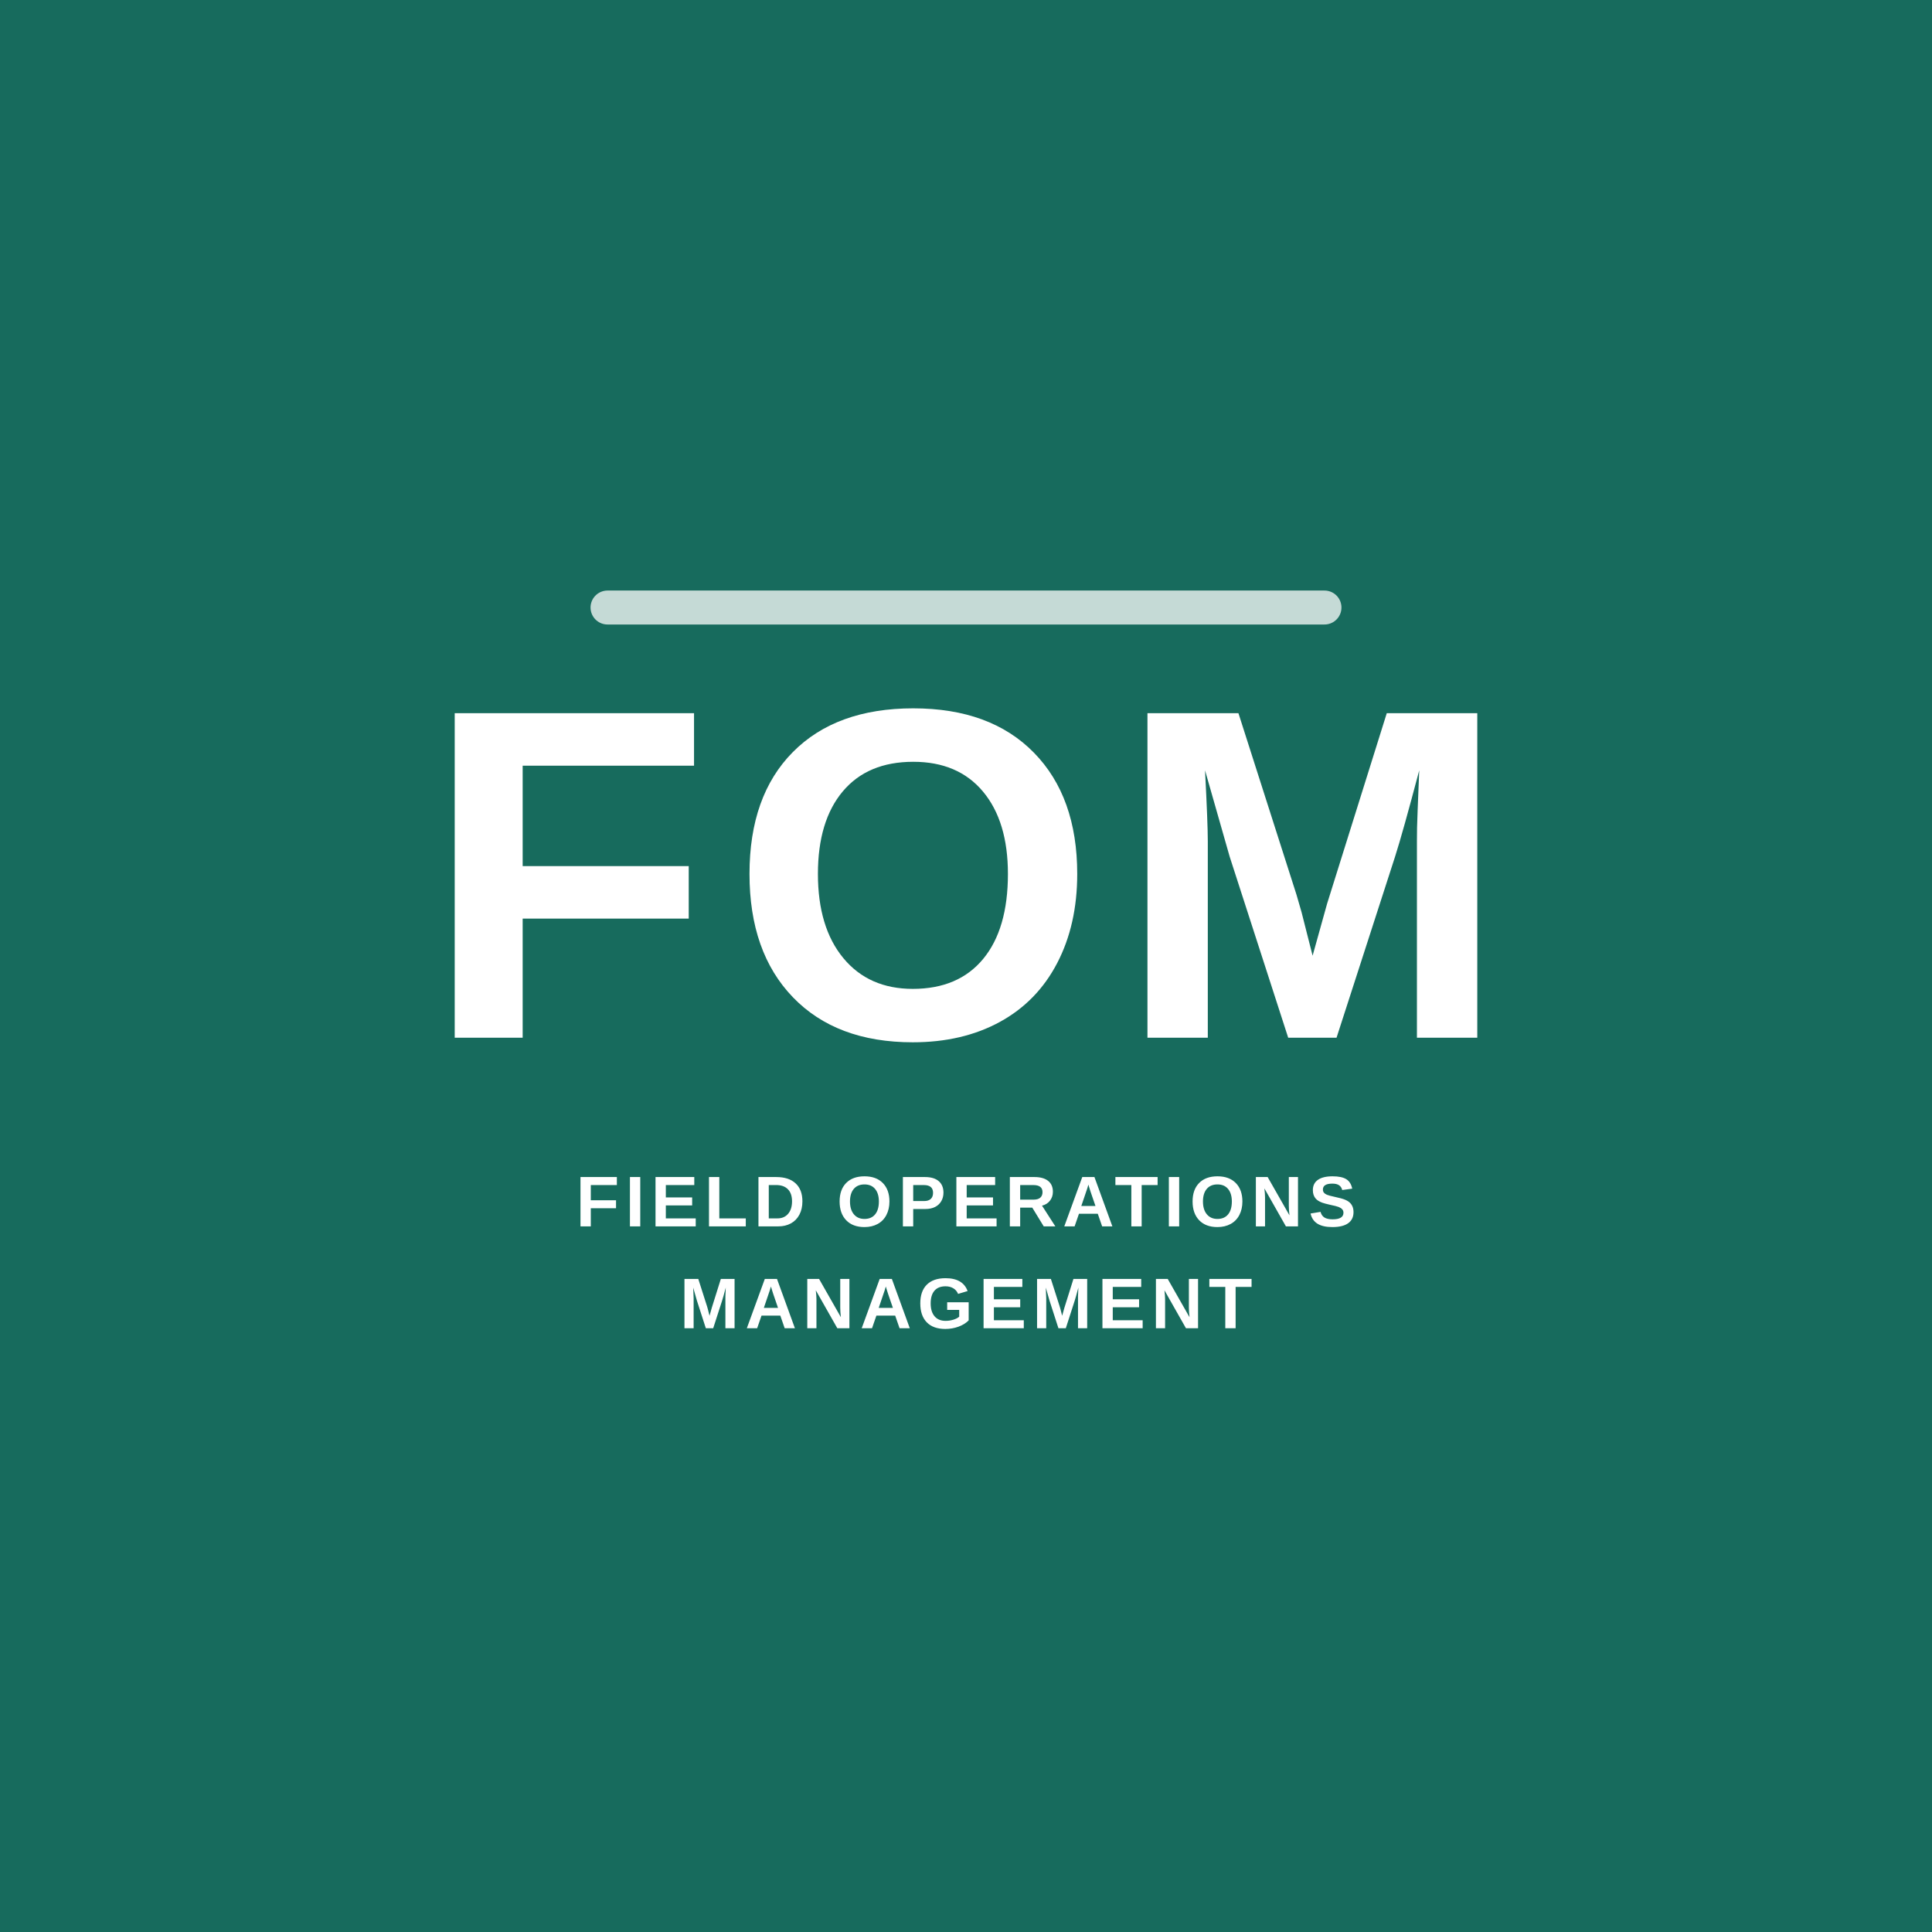
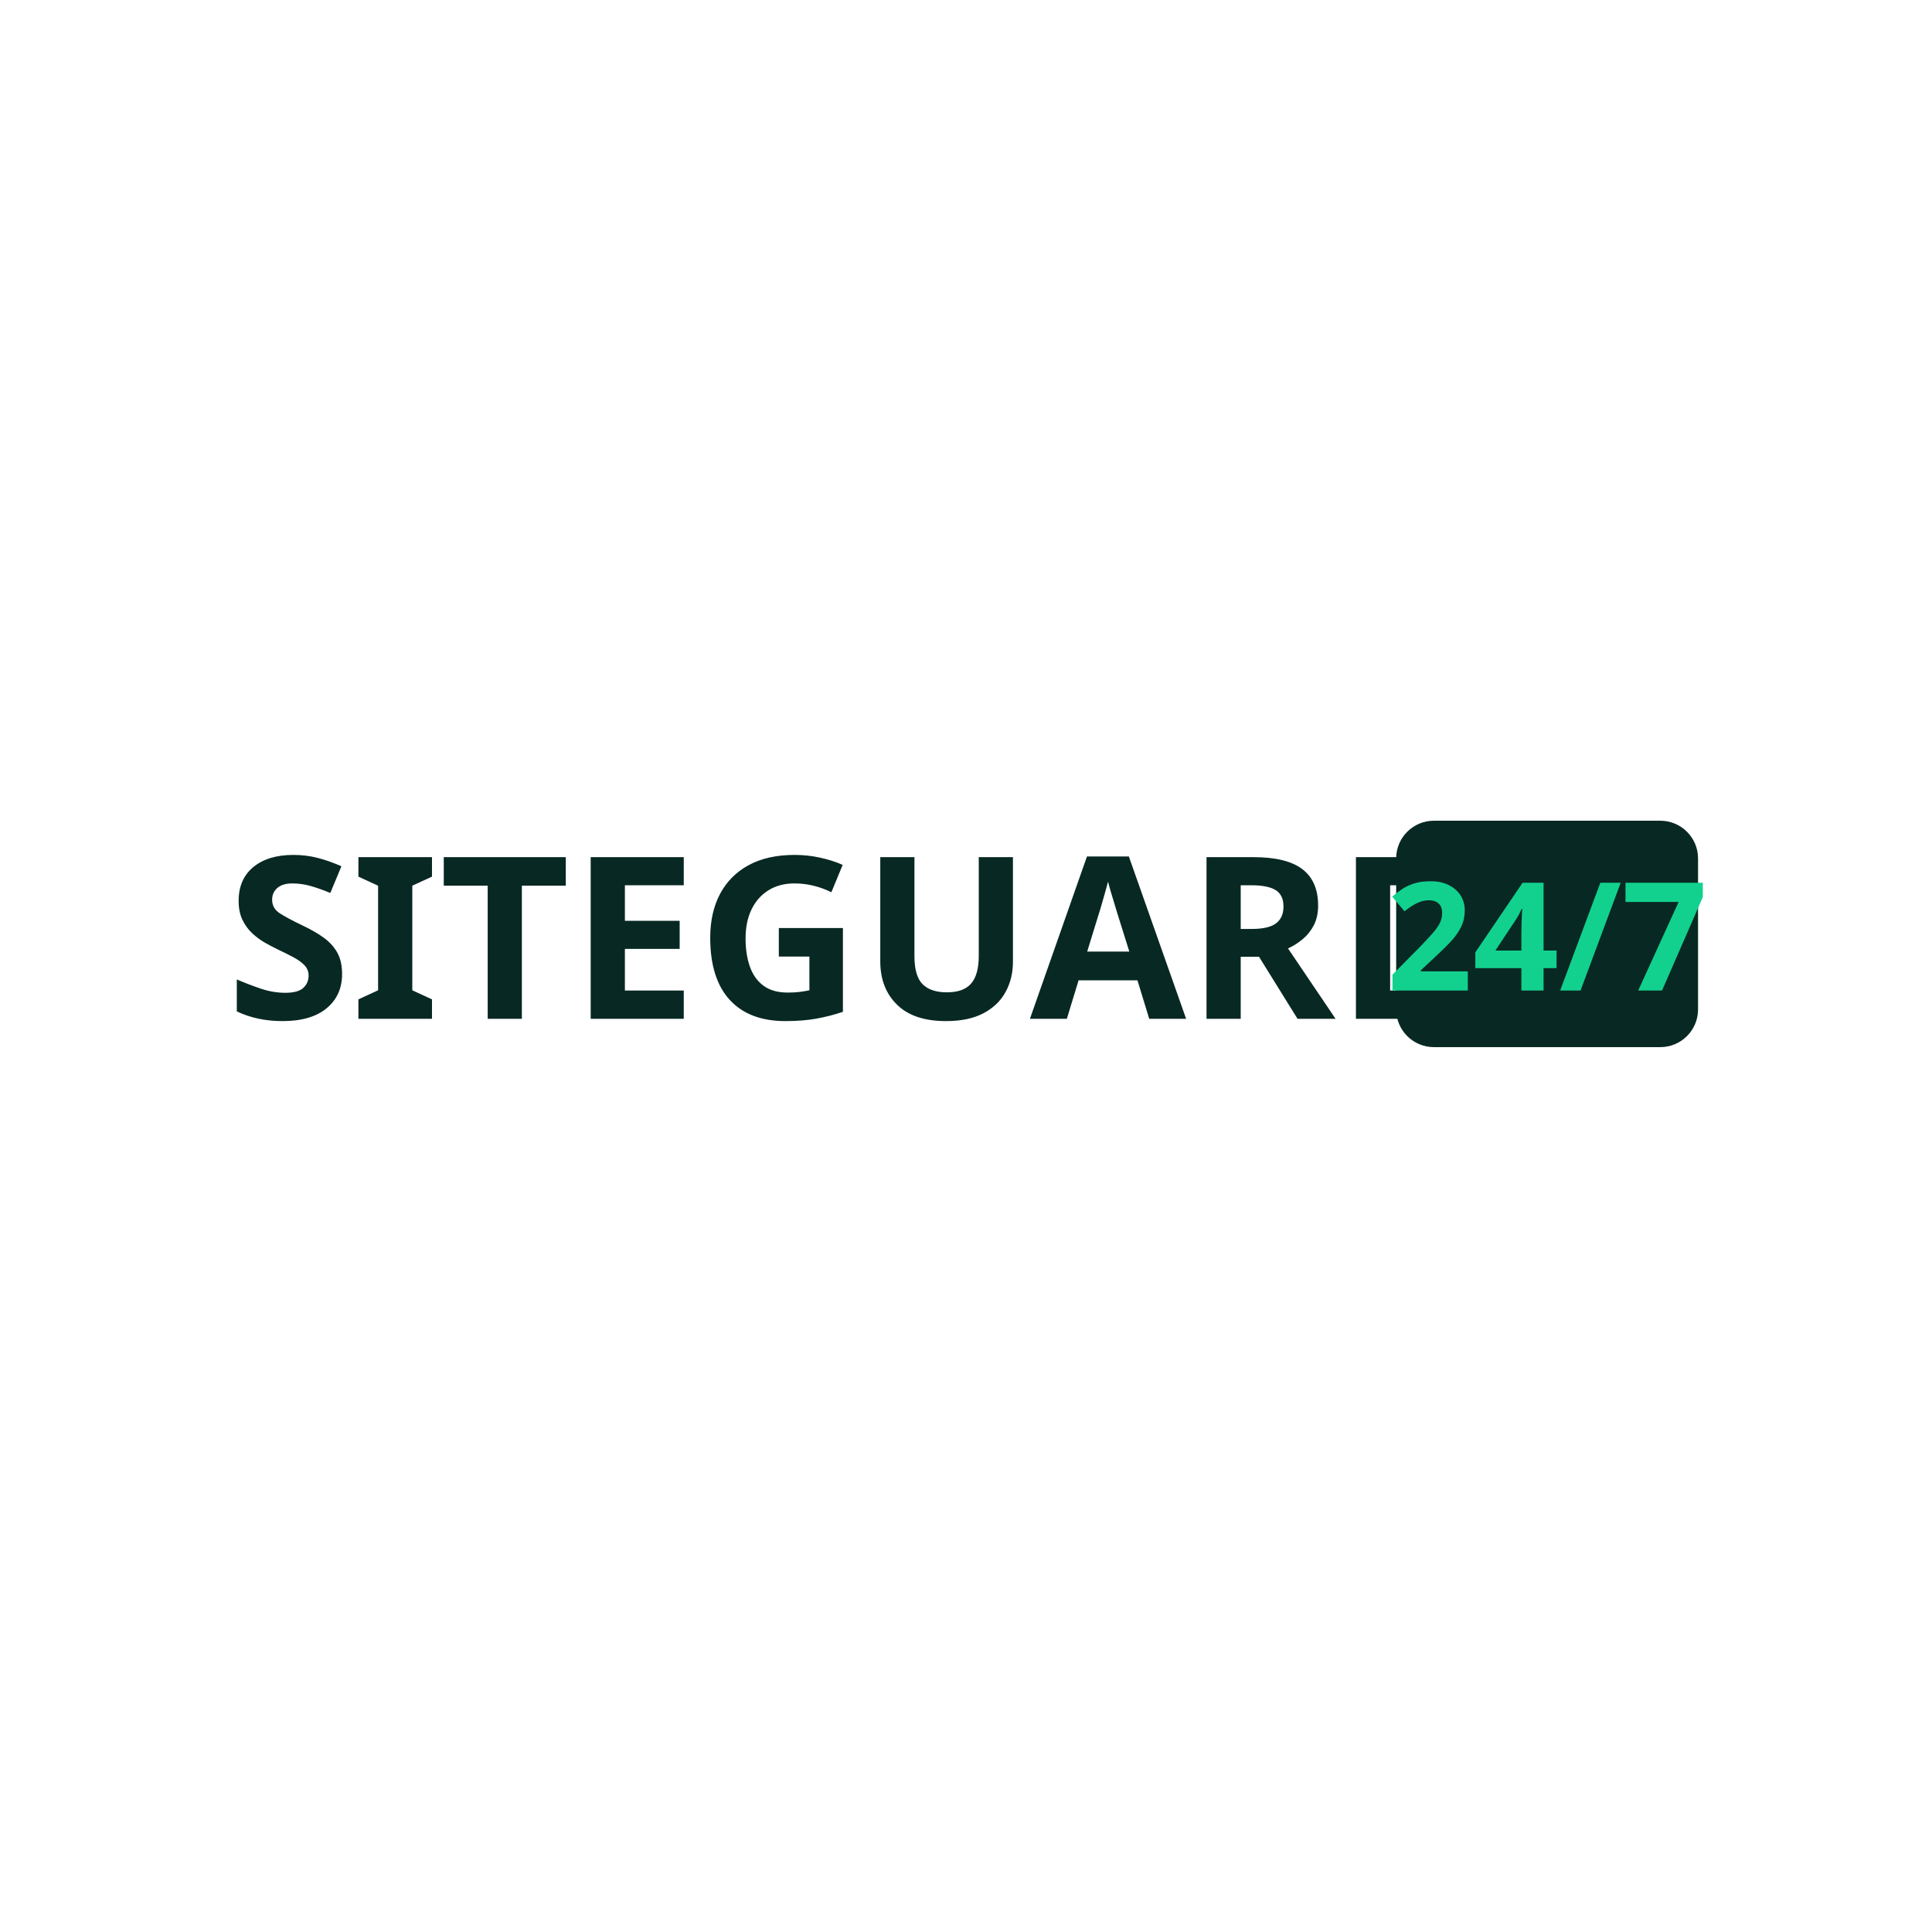
<svg xmlns="http://www.w3.org/2000/svg" width="1024" height="1024" viewBox="0 0 1024 1024">
-   <rect width="1024" height="1024" fill="#176B5D" />
-   <path d="M322 322h380" stroke="#FFFFFF" stroke-width="18" stroke-linecap="round" opacity="0.75" />
-   <text x="512" y="550" fill="#FFFFFF" font-family="Arial, sans-serif" font-size="250" font-weight="700" letter-spacing="10" text-anchor="middle">FOM</text>
-   <text x="512" y="650" fill="#FFFFFF" font-family="Arial, sans-serif" font-size="38" font-weight="600" letter-spacing="3" text-anchor="middle">FIELD OPERATIONS</text>
-   <text x="512" y="704" fill="#FFFFFF" font-family="Arial, sans-serif" font-size="38" font-weight="600" letter-spacing="3" text-anchor="middle">MANAGEMENT</text>
+   <rect width="1024" height="1024" fill="#FFFFFF" />
+   <text x="120" y="540" fill="#082823" font-family="IBM Plex Sans, sans-serif" font-size="120" font-weight="700" text-anchor="start">SITEGUARD</text>
+   <rect x="740" y="435" width="160" height="120" rx="20" fill="#082823" />
+   <text x="820" y="525" fill="#12D18E" font-family="IBM Plex Sans, sans-serif" font-size="80" font-weight="700" text-anchor="middle">24/7</text>
</svg>
